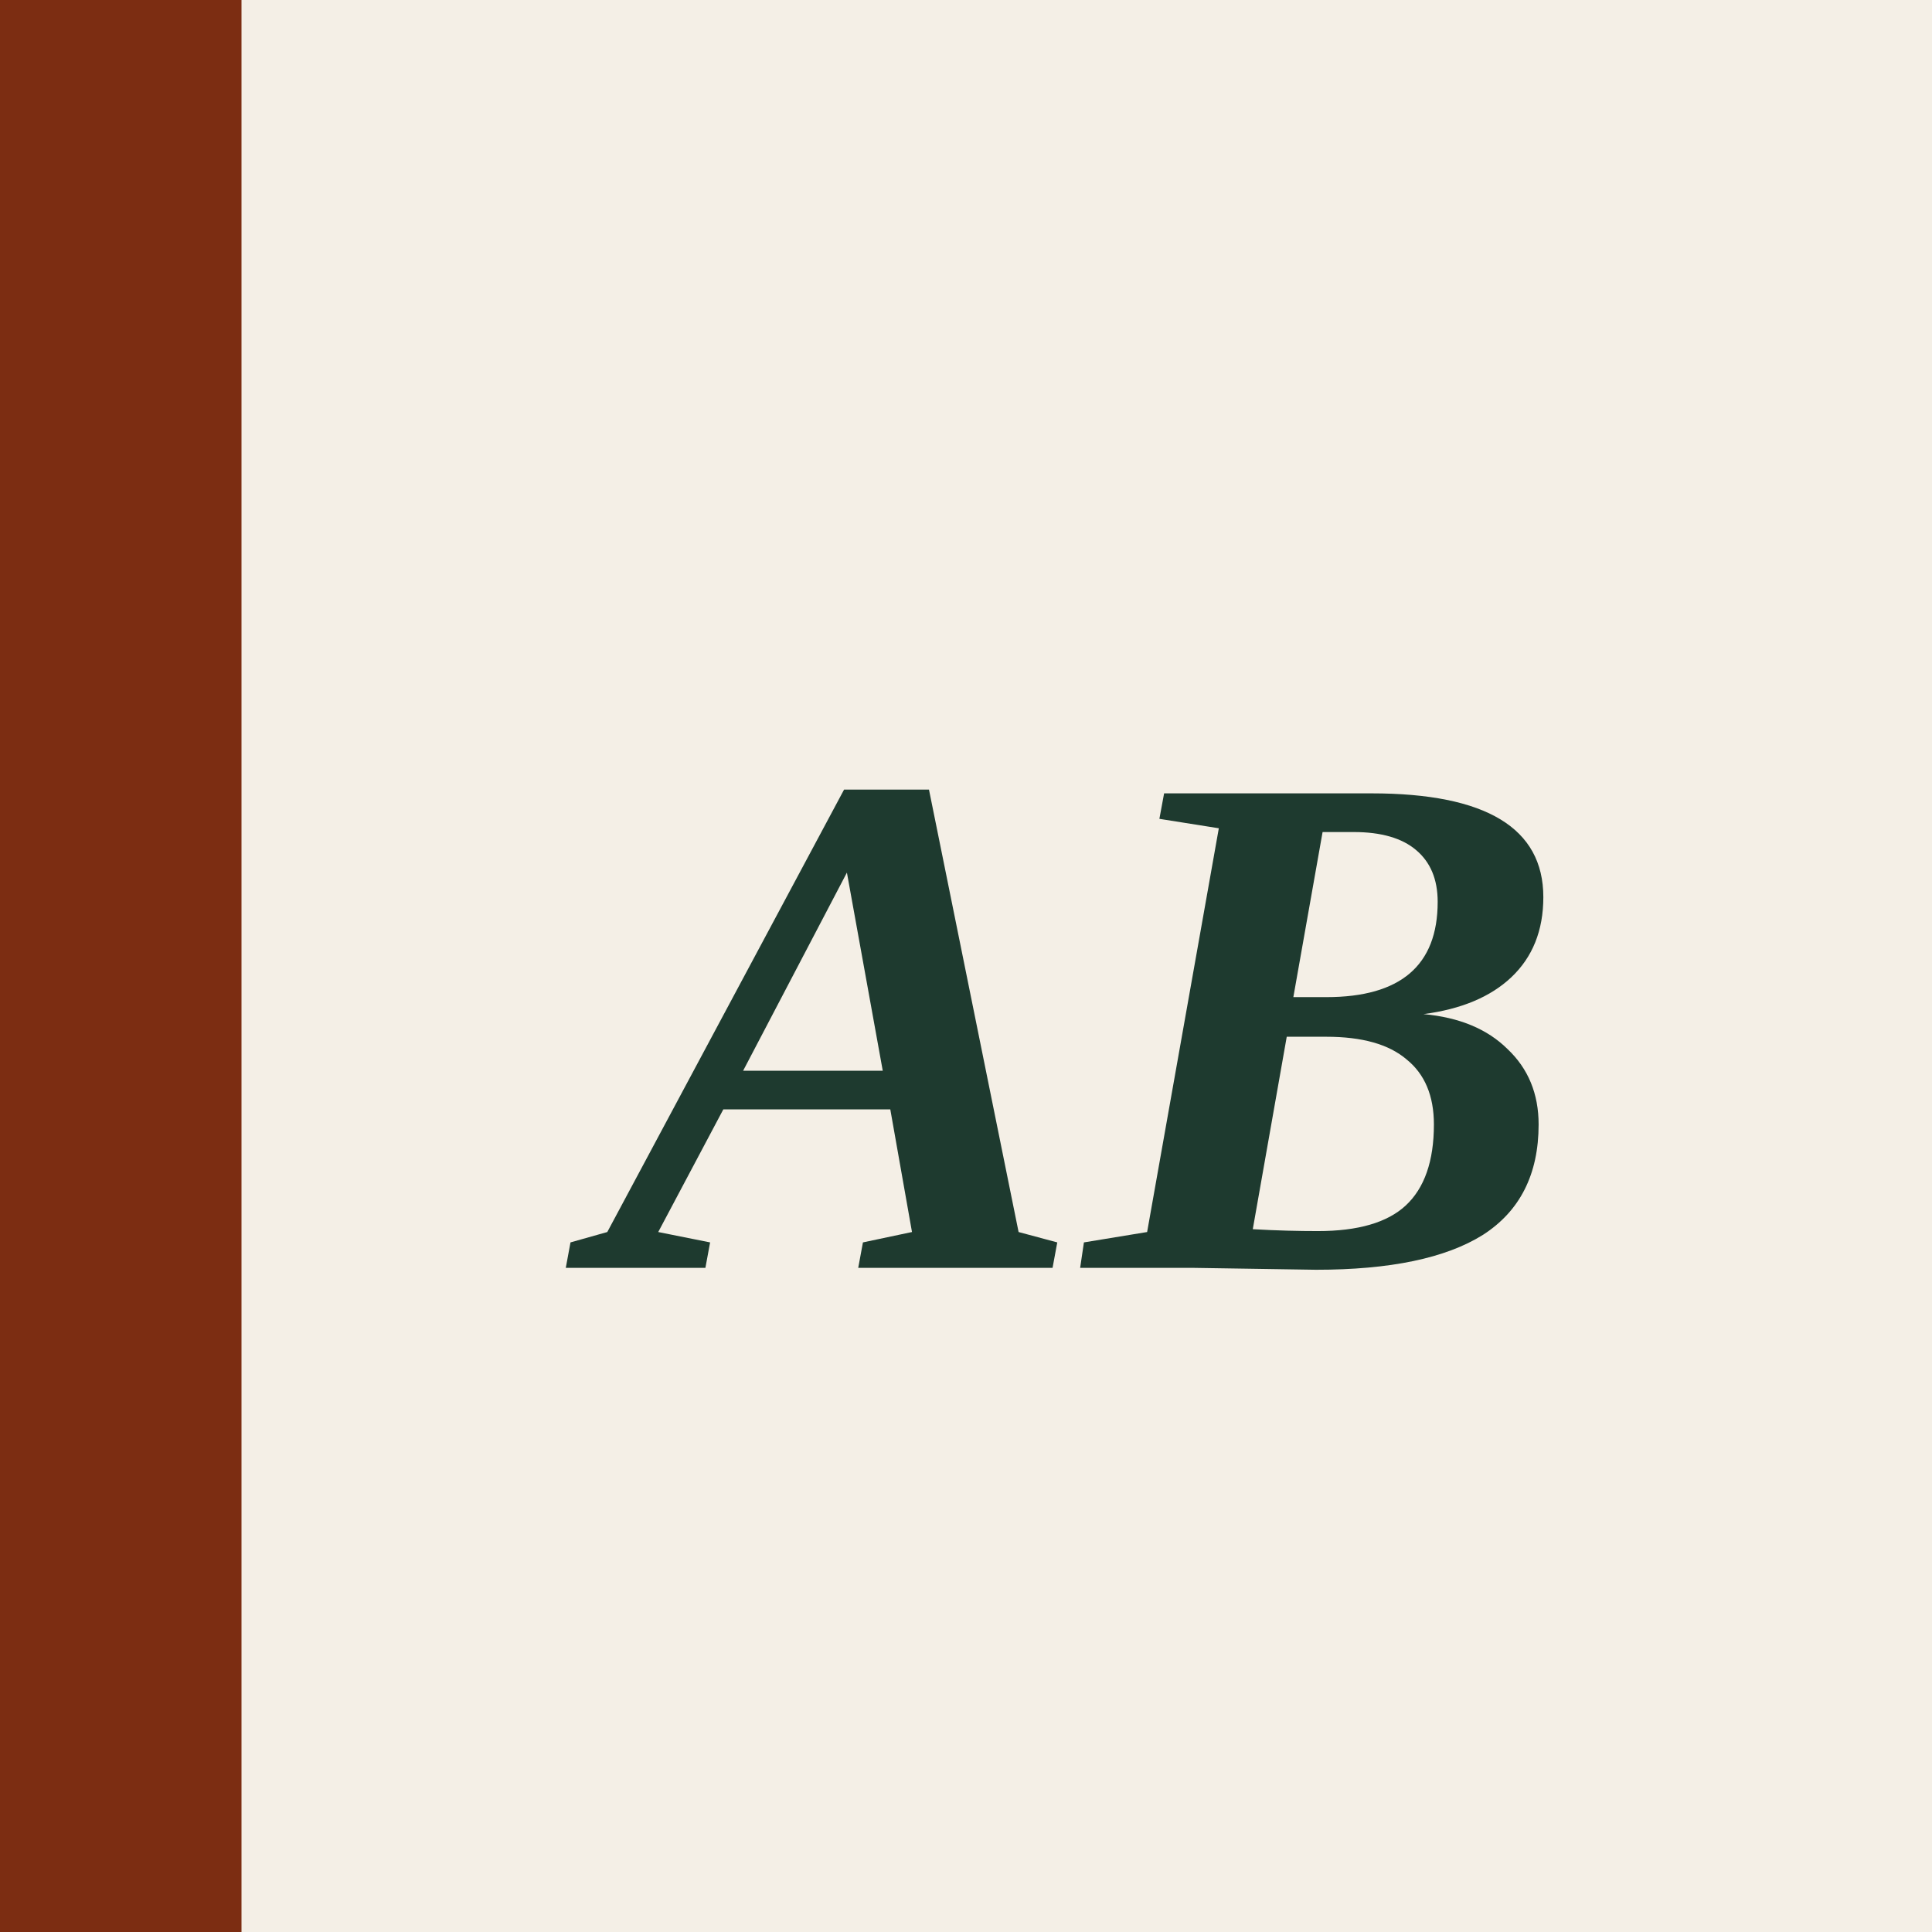
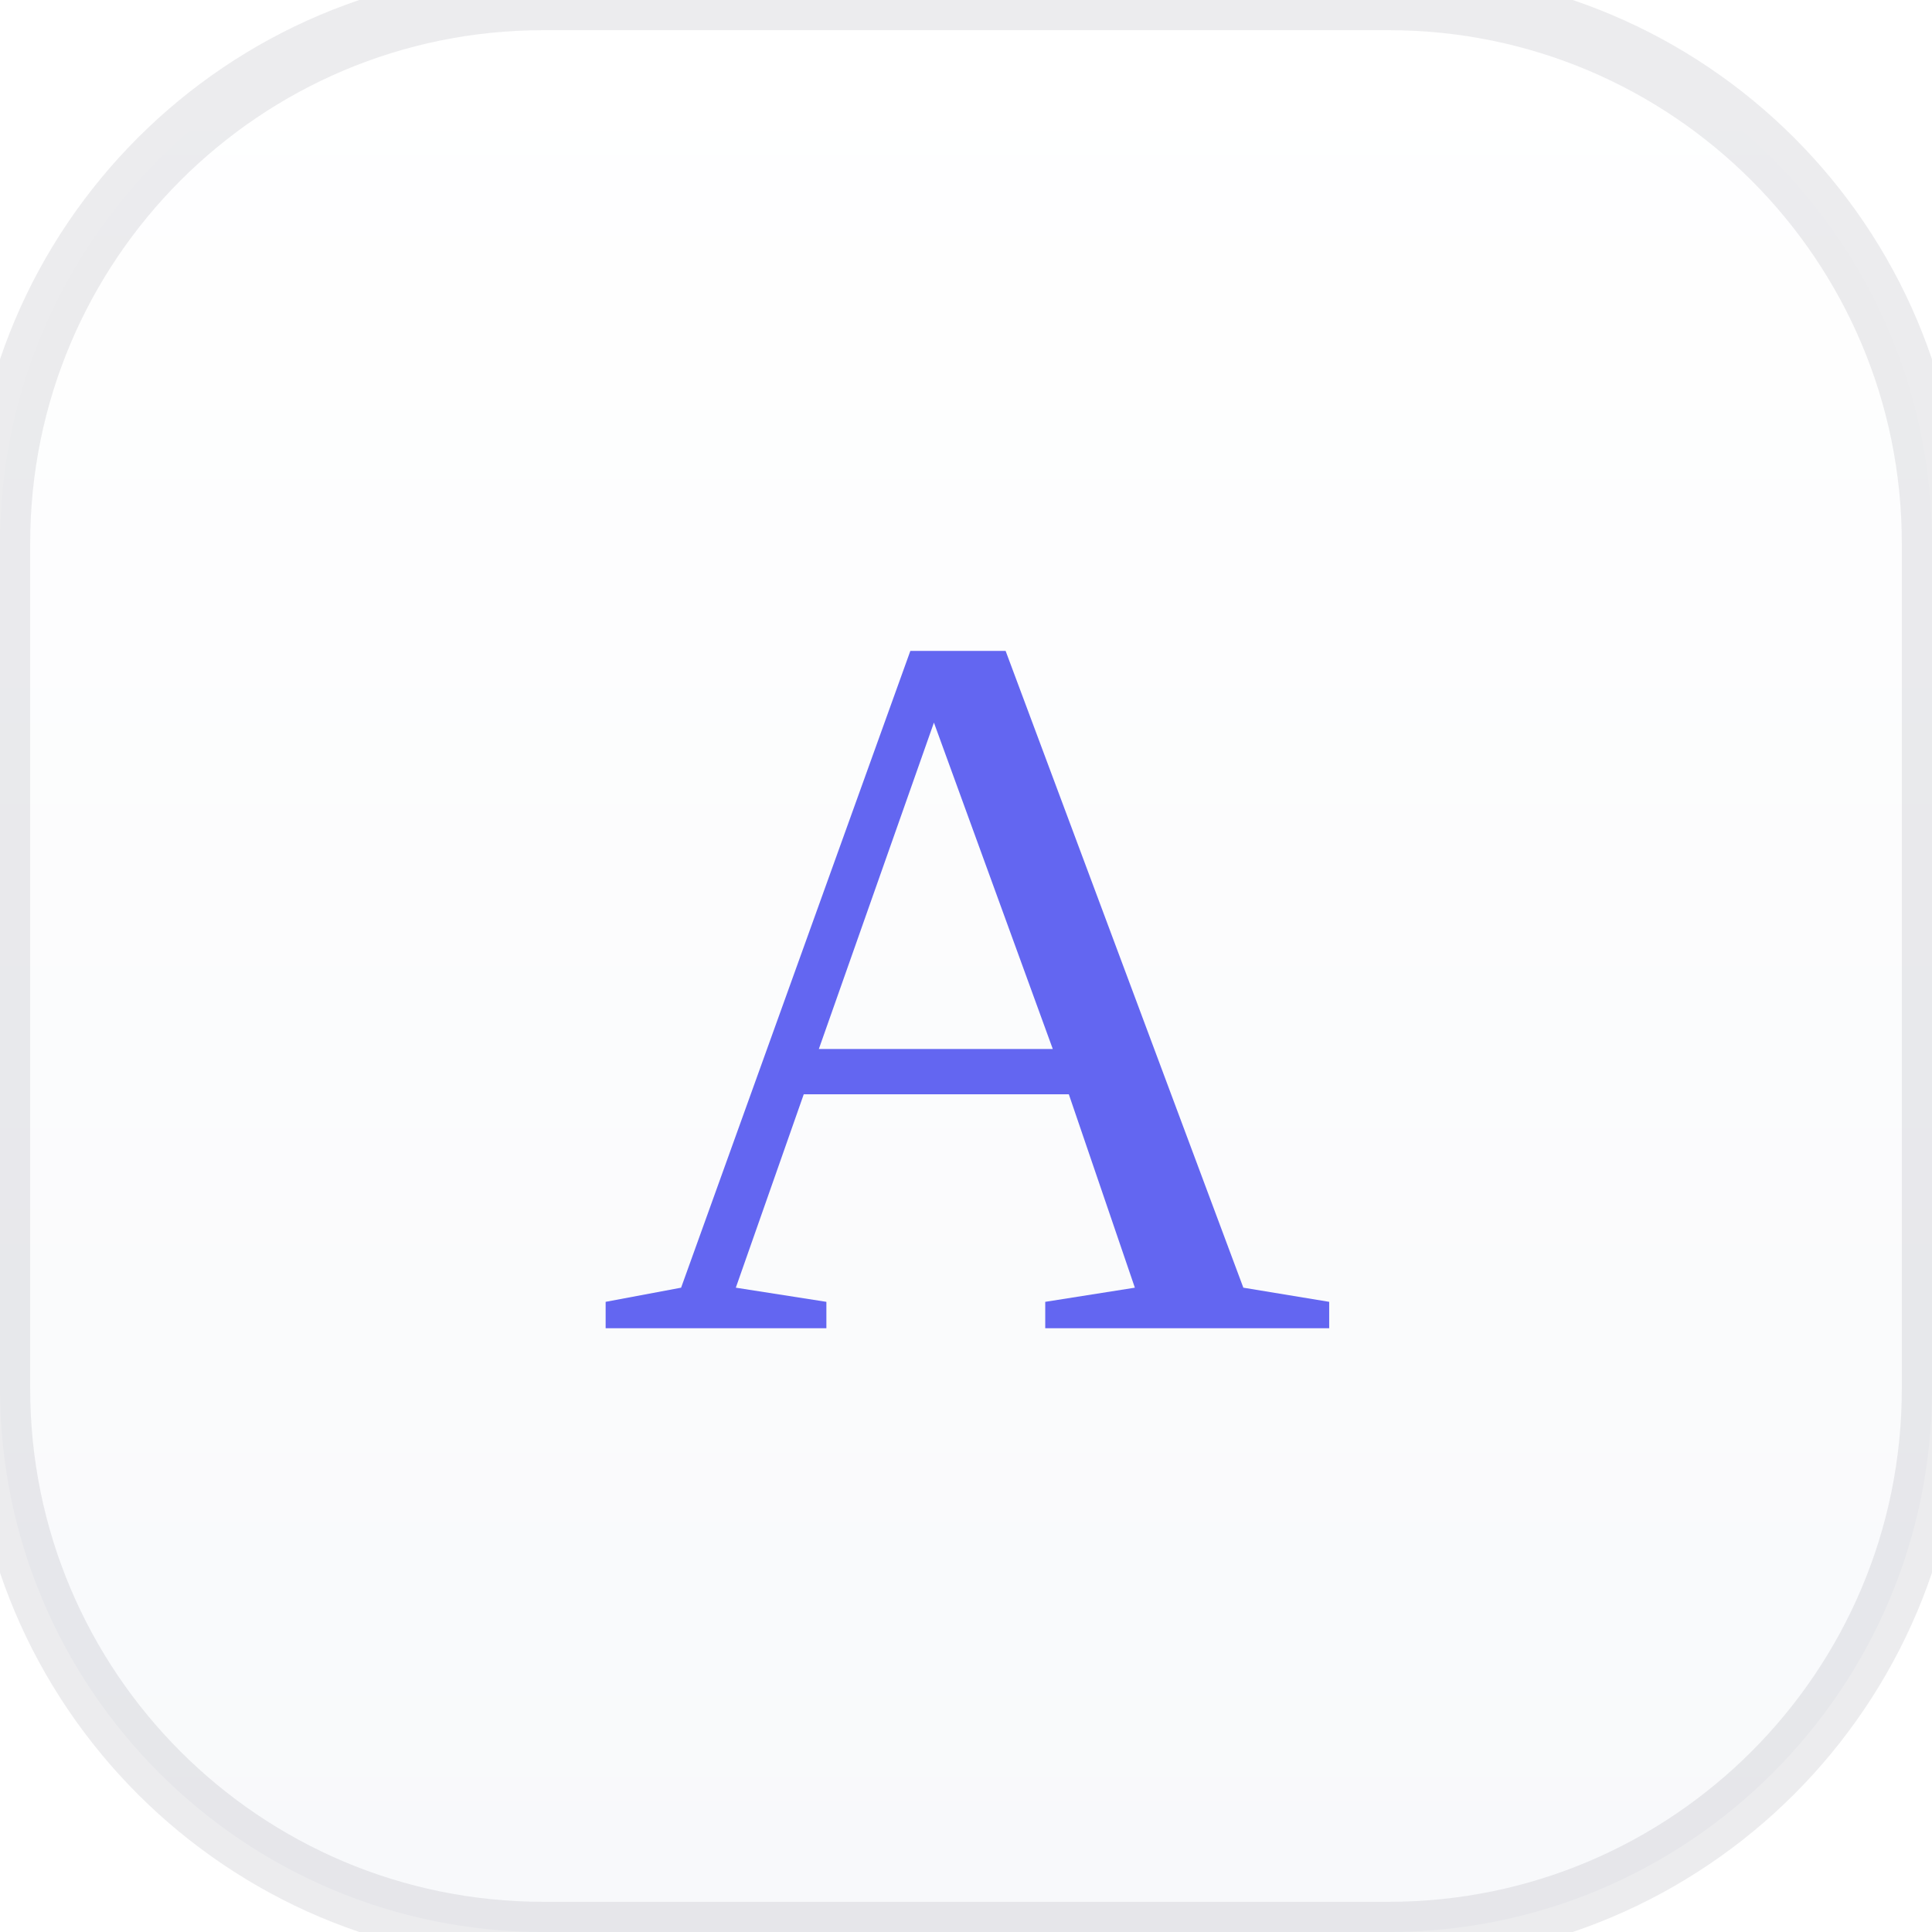
- <svg xmlns="http://www.w3.org/2000/svg" viewBox="0 0 32 32" role="img" aria-label="AB">
-   <rect width="32" height="32" fill="#f4efe6" />
-   <rect x="0" y="0" width="4" height="32" fill="#7c2d12" />
-   <text x="18" y="21" text-anchor="middle" font-family="Georgia, 'Times New Roman', serif" font-size="12" font-weight="600" font-style="italic" fill="#1e3a2f">
-     AB
+ <svg xmlns="http://www.w3.org/2000/svg" viewBox="0 0 32 32" role="img" aria-label="Abigail Bales">
+   <defs>
+     <linearGradient id="favicon-mark-bg" x1="0" y1="0" x2="0" y2="1">
+       <stop offset="0%" stop-color="#ffffff" />
+       <stop offset="100%" stop-color="#f8f9fb" />
+     </linearGradient>
+   </defs>
+   <rect width="32" height="32" rx="9" fill="url(#favicon-mark-bg)" stroke="rgba(15, 23, 42, 0.08)" stroke-width="1" />
+   <text x="16" y="22" text-anchor="middle" font-family="'Instrument Serif', Georgia, 'Times New Roman', serif" font-size="17" font-weight="400" fill="#6366f1">
+     A
  </text>
</svg>
